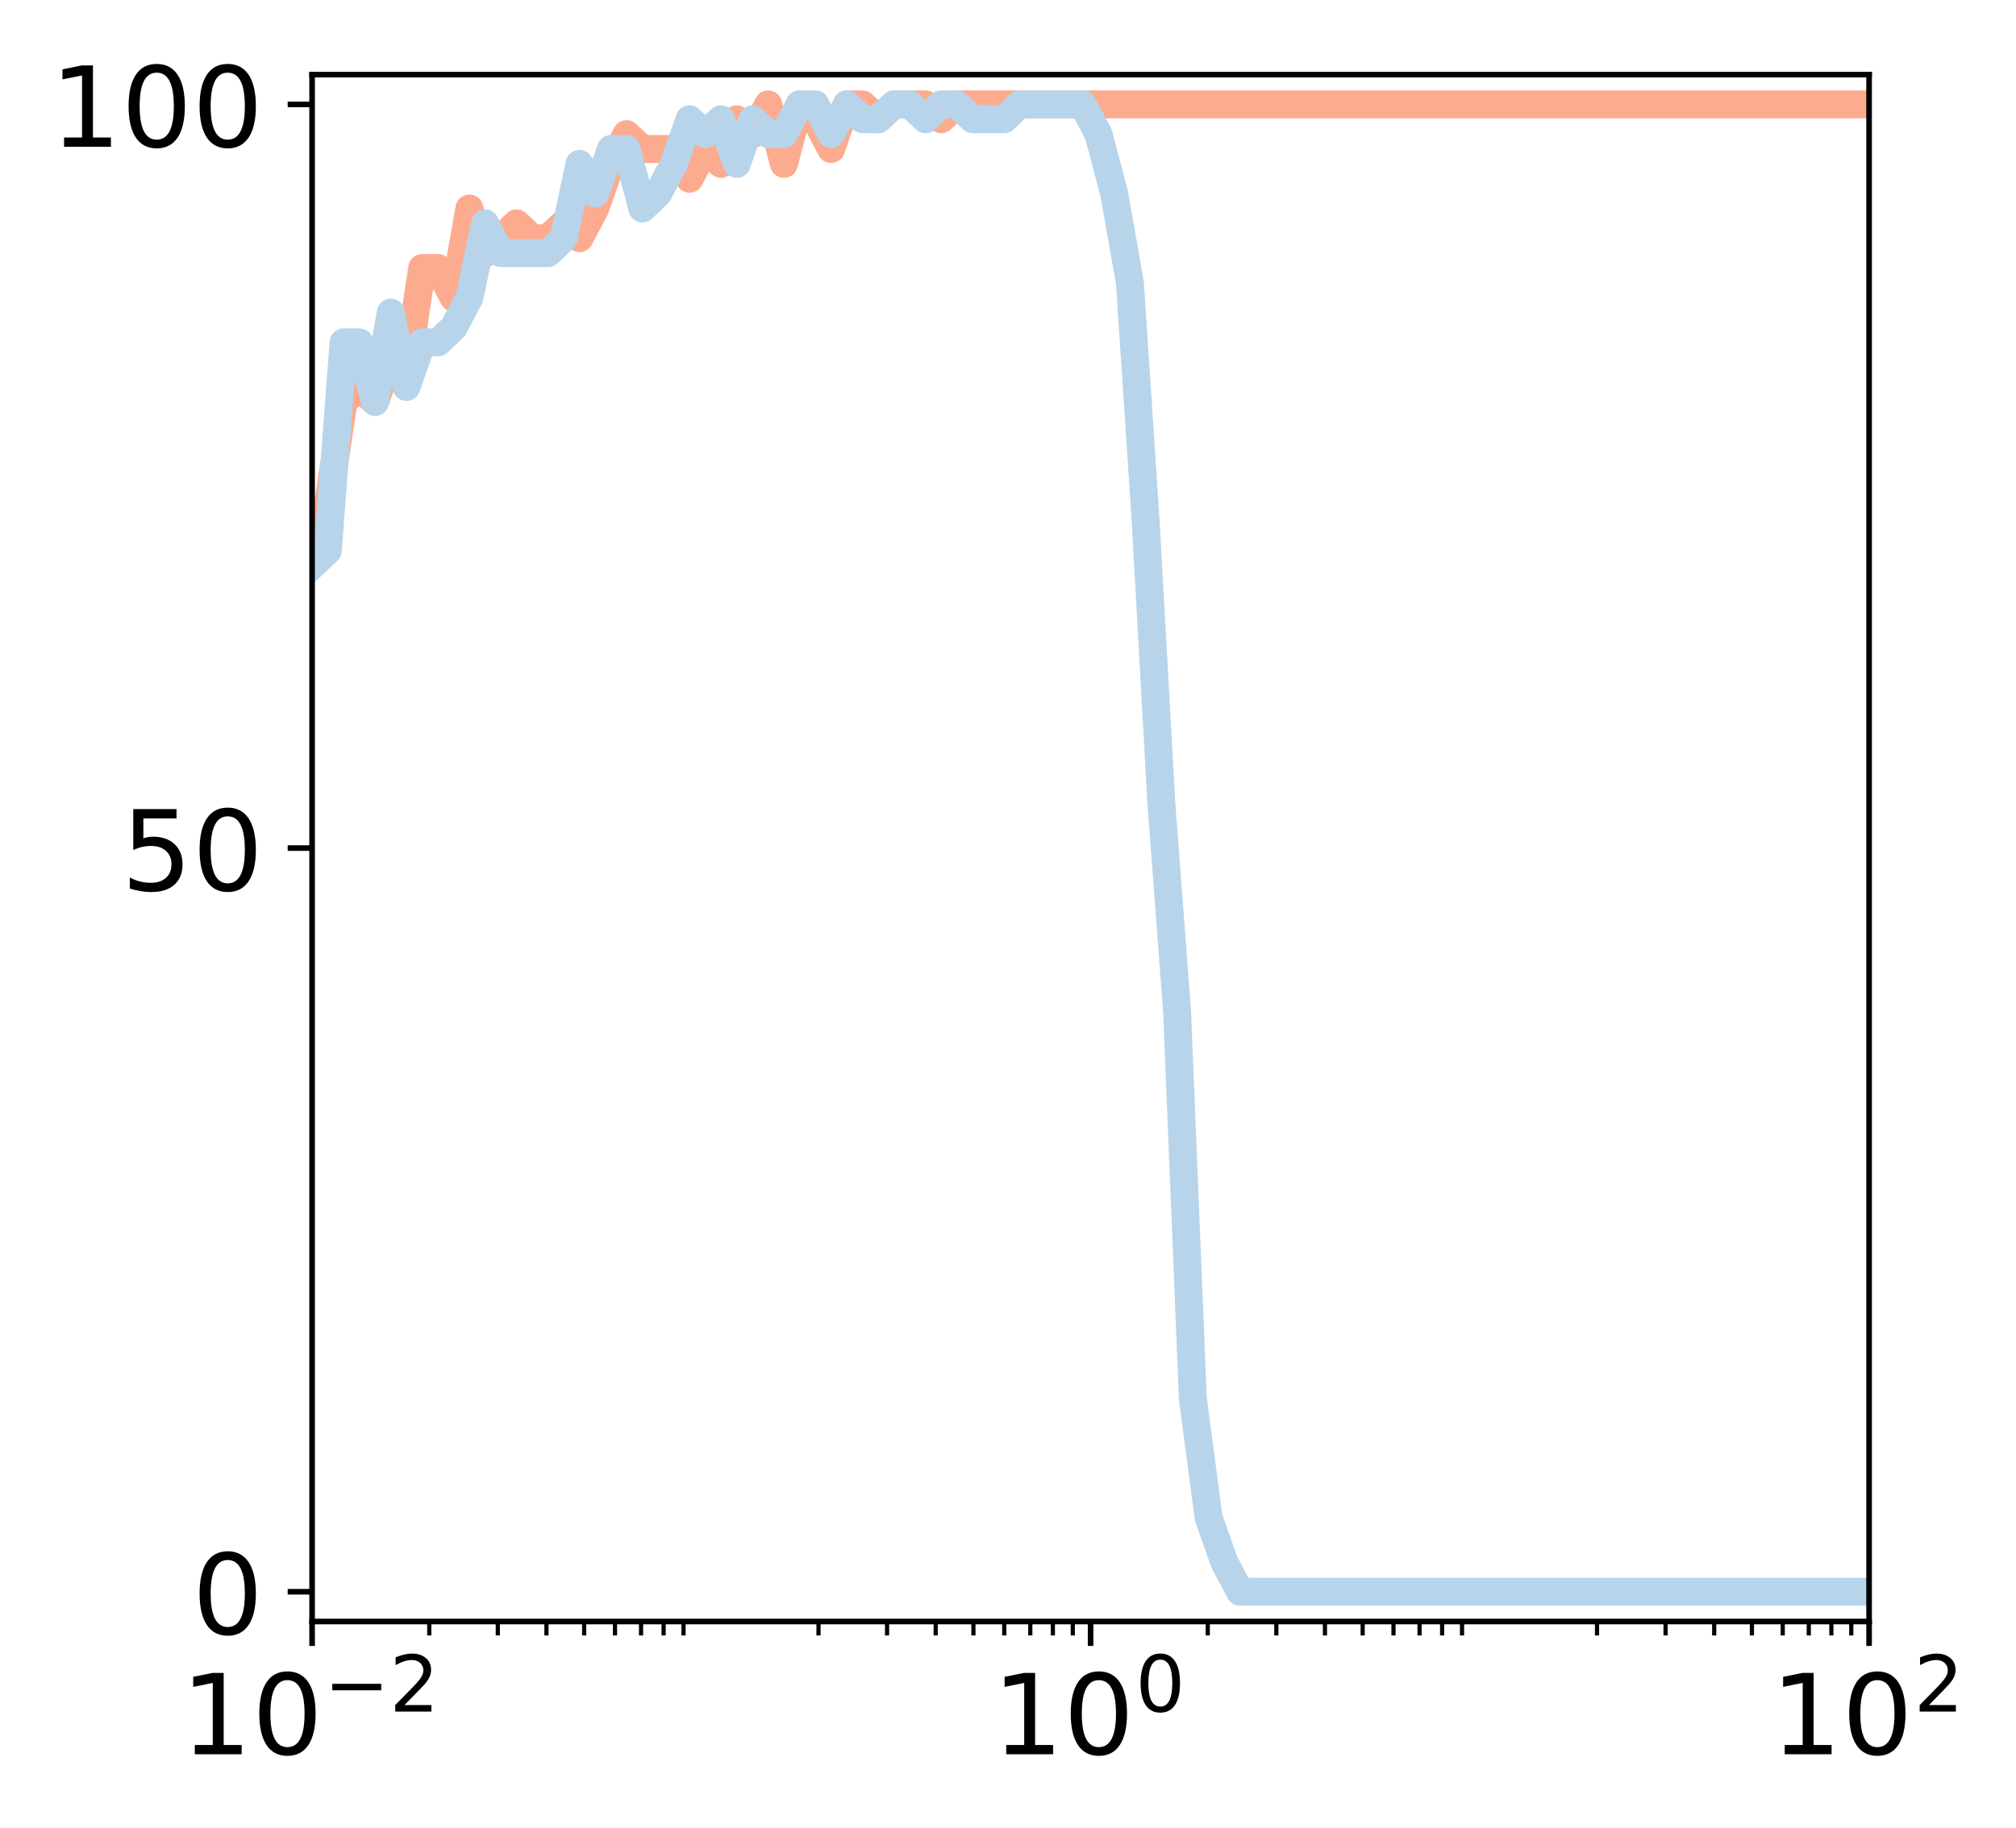
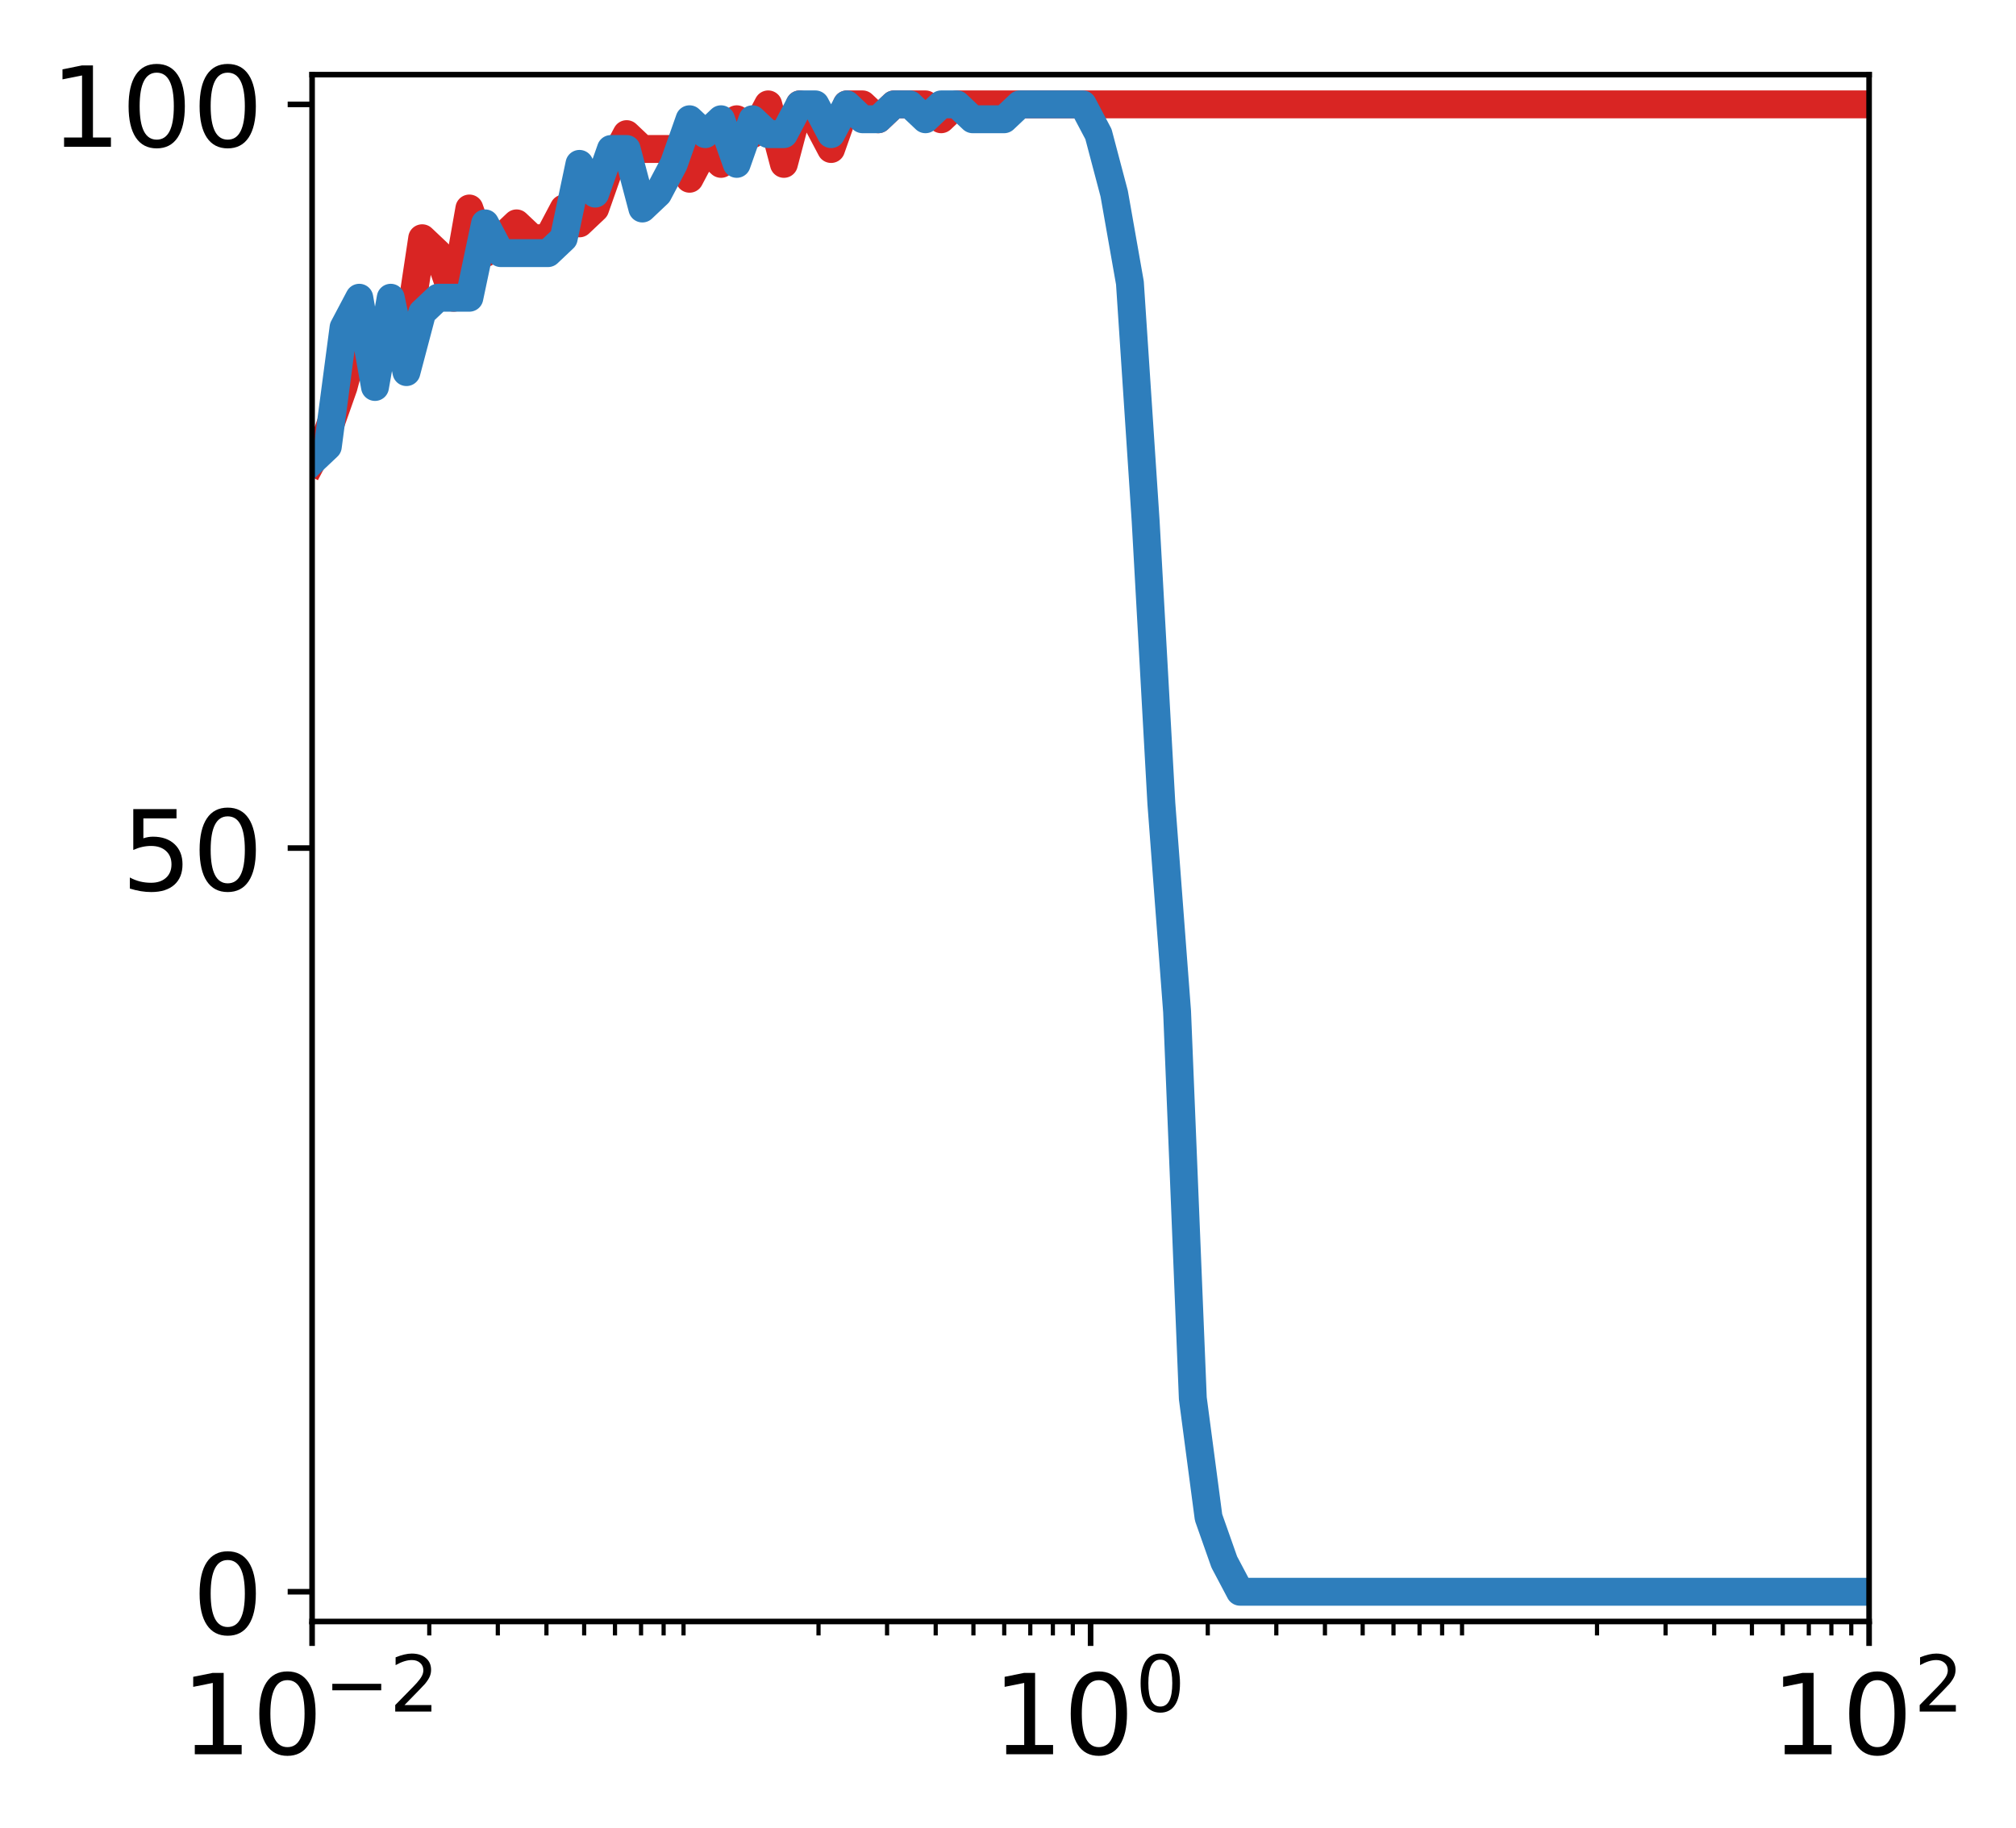
<svg xmlns="http://www.w3.org/2000/svg" xmlns:xlink="http://www.w3.org/1999/xlink" height="262pt" version="1.1" viewBox="0 0 289 262" width="289pt">
  <defs>
    <style type="text/css">
*{stroke-linecap:butt;stroke-linejoin:round;}
  </style>
  </defs>
  <g id="figure_1">
    <g id="patch_1">
      <path d="M 0 262.145  L 289.22 262.145  L 289.22 0  L 0 0  z " style="fill:#ffffff;" />
    </g>
    <g id="axes_1">
      <g id="patch_2">
        <path d="M 44.74 232.46  L 267.94 232.46  L 267.94 10.7  L 44.74 10.7  z " style="fill:#ffffff;" />
      </g>
      <g id="line2d_1">
-         <path clip-path="url(#p00ee63bd58)" d="M 44.74 78.934  L 46.995 72.537  L 49.249 57.611  L 51.504 55.478  L 53.758 57.611  L 56.013 51.214  L 58.267 53.346  L 60.522 38.42  L 62.776 38.42  L 65.031 42.685  L 67.285 29.891  L 69.54 36.288  L 71.795 34.155  L 74.049 32.023  L 76.304 34.155  L 78.558 34.155  L 80.813 32.023  L 83.067 34.155  L 85.322 29.891  L 87.576 23.494  L 89.831 19.229  L 92.085 21.362  L 94.34 21.362  L 96.595 21.362  L 98.849 25.626  L 101.104 21.362  L 103.358 23.494  L 105.613 17.097  L 107.867 19.229  L 110.122 14.965  L 112.376 23.494  L 114.631 14.965  L 116.885 17.097  L 119.14 21.362  L 121.395 14.965  L 123.649 14.965  L 125.904 17.097  L 128.158 14.965  L 130.413 14.965  L 132.667 14.965  L 134.922 17.097  L 137.176 14.965  L 139.431 14.965  L 141.685 14.965  L 143.94 14.965  L 146.195 14.965  L 148.449 14.965  L 150.704 14.965  L 152.958 14.965  L 155.213 14.965  L 157.467 14.965  L 159.722 14.965  L 161.976 14.965  L 164.231 14.965  L 166.485 14.965  L 168.74 14.965  L 170.995 14.965  L 173.249 14.965  L 175.504 14.965  L 177.758 14.965  L 180.013 14.965  L 182.267 14.965  L 184.522 14.965  L 186.776 14.965  L 189.031 14.965  L 191.285 14.965  L 193.54 14.965  L 195.795 14.965  L 198.049 14.965  L 200.304 14.965  L 202.558 14.965  L 204.813 14.965  L 207.067 14.965  L 209.322 14.965  L 211.576 14.965  L 213.831 14.965  L 216.085 14.965  L 218.34 14.965  L 220.595 14.965  L 222.849 14.965  L 225.104 14.965  L 227.358 14.965  L 229.613 14.965  L 231.867 14.965  L 234.122 14.965  L 236.376 14.965  L 238.631 14.965  L 240.885 14.965  L 243.14 14.965  L 245.395 14.965  L 247.649 14.965  L 249.904 14.965  L 252.158 14.965  L 254.413 14.965  L 256.667 14.965  L 258.922 14.965  L 261.176 14.965  L 263.431 14.965  L 265.685 14.965  L 267.94 14.965  " style="fill:none;stroke:#fcab8f;stroke-linecap:square;stroke-width:4;" />
+         <path clip-path="url(#p39b4989478)" d="M 44.74 66.14  L 46.995 61.875  L 49.249 55.478  L 51.504 46.949  L 53.758 51.214  L 56.013 49.082  L 58.267 49.082  L 60.522 34.155  L 62.776 36.288  L 65.031 42.685  L 67.285 29.891  L 69.54 36.288  L 71.795 34.155  L 74.049 32.023  L 76.304 34.155  L 78.558 34.155  L 80.813 29.891  L 83.067 32.023  L 85.322 29.891  L 87.576 23.494  L 89.831 19.229  L 92.085 21.362  L 94.34 21.362  L 96.595 21.362  L 98.849 25.626  L 101.104 21.362  L 103.358 23.494  L 105.613 17.097  L 107.867 19.229  L 110.122 14.965  L 112.376 23.494  L 114.631 14.965  L 116.885 17.097  L 119.14 21.362  L 121.395 14.965  L 123.649 14.965  L 125.904 17.097  L 128.158 14.965  L 130.413 14.965  L 132.667 14.965  L 134.922 17.097  L 137.176 14.965  L 139.431 14.965  L 141.685 14.965  L 143.94 14.965  L 146.195 14.965  L 148.449 14.965  L 150.704 14.965  L 152.958 14.965  L 155.213 14.965  L 157.467 14.965  L 159.722 14.965  L 161.976 14.965  L 164.231 14.965  L 166.485 14.965  L 168.74 14.965  L 170.995 14.965  L 173.249 14.965  L 175.504 14.965  L 177.758 14.965  L 180.013 14.965  L 182.267 14.965  L 184.522 14.965  L 186.776 14.965  L 189.031 14.965  L 191.285 14.965  L 193.54 14.965  L 195.795 14.965  L 198.049 14.965  L 200.304 14.965  L 202.558 14.965  L 204.813 14.965  L 207.067 14.965  L 209.322 14.965  L 211.576 14.965  L 213.831 14.965  L 216.085 14.965  L 218.34 14.965  L 220.595 14.965  L 222.849 14.965  L 225.104 14.965  L 227.358 14.965  L 229.613 14.965  L 231.867 14.965  L 234.122 14.965  L 236.376 14.965  L 238.631 14.965  L 240.885 14.965  L 243.14 14.965  L 245.395 14.965  L 247.649 14.965  L 249.904 14.965  L 252.158 14.965  L 254.413 14.965  L 256.667 14.965  L 258.922 14.965  L 261.176 14.965  L 263.431 14.965  L 265.685 14.965  L 267.94 14.965  " style="fill:none;stroke:#d92523;stroke-linecap:square;stroke-width:4;" />
      </g>
      <g id="line2d_2">
-         <path clip-path="url(#p00ee63bd58)" d="M 44.74 81.066  L 46.995 78.934  L 49.249 49.082  L 51.504 49.082  L 53.758 57.611  L 56.013 44.817  L 58.267 55.478  L 60.522 49.082  L 62.776 49.082  L 65.031 46.949  L 67.285 42.685  L 69.54 32.023  L 71.795 36.288  L 74.049 36.288  L 76.304 36.288  L 78.558 36.288  L 80.813 34.155  L 83.067 23.494  L 85.322 27.758  L 87.576 21.362  L 89.831 21.362  L 92.085 29.891  L 94.34 27.758  L 96.595 23.494  L 98.849 17.097  L 101.104 19.229  L 103.358 17.097  L 105.613 23.494  L 107.867 17.097  L 110.122 19.229  L 112.376 19.229  L 114.631 14.965  L 116.885 14.965  L 119.14 19.229  L 121.395 14.965  L 123.649 17.097  L 125.904 17.097  L 128.158 14.965  L 130.413 14.965  L 132.667 17.097  L 134.922 14.965  L 137.176 14.965  L 139.431 17.097  L 141.685 17.097  L 143.94 17.097  L 146.195 14.965  L 148.449 14.965  L 150.704 14.965  L 152.958 14.965  L 155.213 14.965  L 157.467 19.229  L 159.722 27.758  L 161.976 40.552  L 164.231 74.669  L 166.485 115.183  L 168.74 145.035  L 170.995 200.475  L 173.249 217.534  L 175.504 223.931  L 177.758 228.195  L 180.013 228.195  L 182.267 228.195  L 184.522 228.195  L 186.776 228.195  L 189.031 228.195  L 191.285 228.195  L 193.54 228.195  L 195.795 228.195  L 198.049 228.195  L 200.304 228.195  L 202.558 228.195  L 204.813 228.195  L 207.067 228.195  L 209.322 228.195  L 211.576 228.195  L 213.831 228.195  L 216.085 228.195  L 218.34 228.195  L 220.595 228.195  L 222.849 228.195  L 225.104 228.195  L 227.358 228.195  L 229.613 228.195  L 231.867 228.195  L 234.122 228.195  L 236.376 228.195  L 238.631 228.195  L 240.885 228.195  L 243.14 228.195  L 245.395 228.195  L 247.649 228.195  L 249.904 228.195  L 252.158 228.195  L 254.413 228.195  L 256.667 228.195  L 258.922 228.195  L 261.176 228.195  L 263.431 228.195  L 265.685 228.195  L 267.94 228.195  " style="fill:none;stroke:#b7d4ea;stroke-linecap:square;stroke-width:4;" />
+         <path clip-path="url(#p39b4989478)" d="M 44.74 66.14  L 46.995 64.008  L 49.249 46.949  L 51.504 42.685  L 53.758 55.478  L 56.013 42.685  L 58.267 53.346  L 60.522 44.817  L 62.776 42.685  L 65.031 42.685  L 67.285 42.685  L 69.54 32.023  L 71.795 36.288  L 74.049 36.288  L 76.304 36.288  L 78.558 36.288  L 80.813 34.155  L 83.067 23.494  L 85.322 27.758  L 87.576 21.362  L 89.831 21.362  L 92.085 29.891  L 94.34 27.758  L 96.595 23.494  L 98.849 17.097  L 101.104 19.229  L 103.358 17.097  L 105.613 23.494  L 107.867 17.097  L 110.122 19.229  L 112.376 19.229  L 114.631 14.965  L 116.885 14.965  L 119.14 19.229  L 121.395 14.965  L 123.649 17.097  L 125.904 17.097  L 128.158 14.965  L 130.413 14.965  L 132.667 17.097  L 134.922 14.965  L 137.176 14.965  L 139.431 17.097  L 141.685 17.097  L 143.94 17.097  L 146.195 14.965  L 148.449 14.965  L 150.704 14.965  L 152.958 14.965  L 155.213 14.965  L 157.467 19.229  L 159.722 27.758  L 161.976 40.552  L 164.231 74.669  L 166.485 115.183  L 168.74 145.035  L 170.995 200.475  L 173.249 217.534  L 175.504 223.931  L 177.758 228.195  L 180.013 228.195  L 182.267 228.195  L 184.522 228.195  L 186.776 228.195  L 189.031 228.195  L 191.285 228.195  L 193.54 228.195  L 195.795 228.195  L 198.049 228.195  L 200.304 228.195  L 202.558 228.195  L 204.813 228.195  L 207.067 228.195  L 209.322 228.195  L 211.576 228.195  L 213.831 228.195  L 216.085 228.195  L 218.34 228.195  L 220.595 228.195  L 222.849 228.195  L 225.104 228.195  L 227.358 228.195  L 229.613 228.195  L 231.867 228.195  L 234.122 228.195  L 236.376 228.195  L 238.631 228.195  L 240.885 228.195  L 243.14 228.195  L 245.395 228.195  L 247.649 228.195  L 249.904 228.195  L 252.158 228.195  L 254.413 228.195  L 256.667 228.195  L 258.922 228.195  L 261.176 228.195  L 263.431 228.195  L 265.685 228.195  L 267.94 228.195  " style="fill:none;stroke:#2e7ebc;stroke-linecap:square;stroke-width:4;" />
      </g>
      <g id="matplotlib.axis_1">
        <g id="xtick_1">
          <g id="line2d_3">
            <defs>
-               <path d="M 0 0  L 0 3.5  " id="mcbfc6d8e9f" style="stroke:#000000;stroke-width:0.8;" />
-             </defs>
-             <g>
-               <use style="stroke:#000000;stroke-width:0.8;" x="44.74" xlink:href="#mcbfc6d8e9f" y="232.46" />
+               <path d="M 0 0  L 0 3.5  " id="me642d31b7d" style="stroke:#000000;stroke-width:0.8;" />
+             </defs>
+             <g>
+               <use style="stroke:#000000;stroke-width:0.8;" x="44.74" xlink:href="#me642d31b7d" y="232.46" />
            </g>
          </g>
          <g id="text_1">
            <defs>
              <path d="M 12.406 8.297  L 28.516 8.297  L 28.516 63.922  L 10.984 60.406  L 10.984 69.391  L 28.422 72.906  L 38.281 72.906  L 38.281 8.297  L 54.391 8.297  L 54.391 0  L 12.406 0  z " id="DejaVuSans-31" />
              <path d="M 31.781 66.406  Q 24.172 66.406 20.328 58.906  Q 16.5 51.422 16.5 36.375  Q 16.5 21.391 20.328 13.891  Q 24.172 6.391 31.781 6.391  Q 39.453 6.391 43.281 13.891  Q 47.125 21.391 47.125 36.375  Q 47.125 51.422 43.281 58.906  Q 39.453 66.406 31.781 66.406  z M 31.781 74.219  Q 44.047 74.219 50.516 64.516  Q 56.984 54.828 56.984 36.375  Q 56.984 17.969 50.516 8.266  Q 44.047 -1.422 31.781 -1.422  Q 19.531 -1.422 13.062 8.266  Q 6.594 17.969 6.594 36.375  Q 6.594 54.828 13.062 64.516  Q 19.531 74.219 31.781 74.219  z " id="DejaVuSans-30" />
              <path d="M 10.594 35.5  L 73.188 35.5  L 73.188 27.203  L 10.594 27.203  z " id="DejaVuSans-2212" />
              <path d="M 19.188 8.297  L 53.609 8.297  L 53.609 0  L 7.328 0  L 7.328 8.297  Q 12.938 14.109 22.625 23.891  Q 32.328 33.688 34.812 36.531  Q 39.547 41.844 41.422 45.531  Q 43.312 49.219 43.312 52.781  Q 43.312 58.594 39.234 62.25  Q 35.156 65.922 28.609 65.922  Q 23.969 65.922 18.812 64.312  Q 13.672 62.703 7.812 59.422  L 7.812 69.391  Q 13.766 71.781 18.938 73  Q 24.125 74.219 28.422 74.219  Q 39.75 74.219 46.484 68.547  Q 53.219 62.891 53.219 53.422  Q 53.219 48.922 51.531 44.891  Q 49.859 40.875 45.406 35.406  Q 44.188 33.984 37.641 27.219  Q 31.109 20.453 19.188 8.297  z " id="DejaVuSans-32" />
            </defs>
            <g transform="translate(25.94 251.6175)scale(0.16 -0.16)">
              <use transform="translate(0 0.765625)" xlink:href="#DejaVuSans-31" />
              <use transform="translate(63.62305 0.765625)" xlink:href="#DejaVuSans-30" />
              <use transform="translate(128.2031 39.04688)scale(0.7)" xlink:href="#DejaVuSans-2212" />
              <use transform="translate(186.8555 39.04688)scale(0.7)" xlink:href="#DejaVuSans-32" />
            </g>
          </g>
        </g>
        <g id="xtick_2">
          <g id="line2d_4">
            <g>
-               <use style="stroke:#000000;stroke-width:0.8;" x="156.34" xlink:href="#mcbfc6d8e9f" y="232.46" />
+               <use style="stroke:#000000;stroke-width:0.8;" x="156.34" xlink:href="#me642d31b7d" y="232.46" />
            </g>
          </g>
          <g id="text_2">
            <g transform="translate(142.26 251.6175)scale(0.16 -0.16)">
              <use transform="translate(0 0.765625)" xlink:href="#DejaVuSans-31" />
              <use transform="translate(63.62305 0.765625)" xlink:href="#DejaVuSans-30" />
              <use transform="translate(128.2031 39.04688)scale(0.7)" xlink:href="#DejaVuSans-30" />
            </g>
          </g>
        </g>
        <g id="xtick_3">
          <g id="line2d_5">
            <g>
-               <use style="stroke:#000000;stroke-width:0.8;" x="267.94" xlink:href="#mcbfc6d8e9f" y="232.46" />
+               <use style="stroke:#000000;stroke-width:0.8;" x="267.94" xlink:href="#me642d31b7d" y="232.46" />
            </g>
          </g>
          <g id="text_3">
            <g transform="translate(253.86 251.6175)scale(0.16 -0.16)">
              <use transform="translate(0 0.765625)" xlink:href="#DejaVuSans-31" />
              <use transform="translate(63.62305 0.765625)" xlink:href="#DejaVuSans-30" />
              <use transform="translate(128.2031 39.04688)scale(0.7)" xlink:href="#DejaVuSans-32" />
            </g>
          </g>
        </g>
        <g id="xtick_4">
          <g id="line2d_6">
            <defs>
-               <path d="M 0 0  L 0 2  " id="m5d51f5c710" style="stroke:#000000;stroke-width:0.6;" />
-             </defs>
-             <g>
-               <use style="stroke:#000000;stroke-width:0.6;" x="61.537" xlink:href="#m5d51f5c710" y="232.46" />
+               <path d="M 0 0  L 0 2  " id="mea92b48dad" style="stroke:#000000;stroke-width:0.6;" />
+             </defs>
+             <g>
+               <use style="stroke:#000000;stroke-width:0.6;" x="61.537" xlink:href="#mea92b48dad" y="232.46" />
            </g>
          </g>
        </g>
        <g id="xtick_5">
          <g id="line2d_7">
            <g>
-               <use style="stroke:#000000;stroke-width:0.6;" x="71.363" xlink:href="#m5d51f5c710" y="232.46" />
+               <use style="stroke:#000000;stroke-width:0.6;" x="71.363" xlink:href="#mea92b48dad" y="232.46" />
            </g>
          </g>
        </g>
        <g id="xtick_6">
          <g id="line2d_8">
            <g>
-               <use style="stroke:#000000;stroke-width:0.6;" x="78.335" xlink:href="#m5d51f5c710" y="232.46" />
+               <use style="stroke:#000000;stroke-width:0.6;" x="78.335" xlink:href="#mea92b48dad" y="232.46" />
            </g>
          </g>
        </g>
        <g id="xtick_7">
          <g id="line2d_9">
            <g>
-               <use style="stroke:#000000;stroke-width:0.6;" x="83.743" xlink:href="#m5d51f5c710" y="232.46" />
+               <use style="stroke:#000000;stroke-width:0.6;" x="83.743" xlink:href="#mea92b48dad" y="232.46" />
            </g>
          </g>
        </g>
        <g id="xtick_8">
          <g id="line2d_10">
            <g>
-               <use style="stroke:#000000;stroke-width:0.6;" x="88.161" xlink:href="#m5d51f5c710" y="232.46" />
+               <use style="stroke:#000000;stroke-width:0.6;" x="88.161" xlink:href="#mea92b48dad" y="232.46" />
            </g>
          </g>
        </g>
        <g id="xtick_9">
          <g id="line2d_11">
            <g>
-               <use style="stroke:#000000;stroke-width:0.6;" x="91.896" xlink:href="#m5d51f5c710" y="232.46" />
+               <use style="stroke:#000000;stroke-width:0.6;" x="91.896" xlink:href="#mea92b48dad" y="232.46" />
            </g>
          </g>
        </g>
        <g id="xtick_10">
          <g id="line2d_12">
            <g>
-               <use style="stroke:#000000;stroke-width:0.6;" x="95.132" xlink:href="#m5d51f5c710" y="232.46" />
+               <use style="stroke:#000000;stroke-width:0.6;" x="95.132" xlink:href="#mea92b48dad" y="232.46" />
            </g>
          </g>
        </g>
        <g id="xtick_11">
          <g id="line2d_13">
            <g>
-               <use style="stroke:#000000;stroke-width:0.6;" x="97.987" xlink:href="#m5d51f5c710" y="232.46" />
+               <use style="stroke:#000000;stroke-width:0.6;" x="97.987" xlink:href="#mea92b48dad" y="232.46" />
            </g>
          </g>
        </g>
        <g id="xtick_12">
          <g id="line2d_14">
            <g>
-               <use style="stroke:#000000;stroke-width:0.6;" x="117.337" xlink:href="#m5d51f5c710" y="232.46" />
+               <use style="stroke:#000000;stroke-width:0.6;" x="117.337" xlink:href="#mea92b48dad" y="232.46" />
            </g>
          </g>
        </g>
        <g id="xtick_13">
          <g id="line2d_15">
            <g>
-               <use style="stroke:#000000;stroke-width:0.6;" x="127.163" xlink:href="#m5d51f5c710" y="232.46" />
+               <use style="stroke:#000000;stroke-width:0.6;" x="127.163" xlink:href="#mea92b48dad" y="232.46" />
            </g>
          </g>
        </g>
        <g id="xtick_14">
          <g id="line2d_16">
            <g>
-               <use style="stroke:#000000;stroke-width:0.6;" x="134.135" xlink:href="#m5d51f5c710" y="232.46" />
+               <use style="stroke:#000000;stroke-width:0.6;" x="134.135" xlink:href="#mea92b48dad" y="232.46" />
            </g>
          </g>
        </g>
        <g id="xtick_15">
          <g id="line2d_17">
            <g>
-               <use style="stroke:#000000;stroke-width:0.6;" x="139.543" xlink:href="#m5d51f5c710" y="232.46" />
+               <use style="stroke:#000000;stroke-width:0.6;" x="139.543" xlink:href="#mea92b48dad" y="232.46" />
            </g>
          </g>
        </g>
        <g id="xtick_16">
          <g id="line2d_18">
            <g>
-               <use style="stroke:#000000;stroke-width:0.6;" x="143.961" xlink:href="#m5d51f5c710" y="232.46" />
+               <use style="stroke:#000000;stroke-width:0.6;" x="143.961" xlink:href="#mea92b48dad" y="232.46" />
            </g>
          </g>
        </g>
        <g id="xtick_17">
          <g id="line2d_19">
            <g>
-               <use style="stroke:#000000;stroke-width:0.6;" x="147.696" xlink:href="#m5d51f5c710" y="232.46" />
+               <use style="stroke:#000000;stroke-width:0.6;" x="147.696" xlink:href="#mea92b48dad" y="232.46" />
            </g>
          </g>
        </g>
        <g id="xtick_18">
          <g id="line2d_20">
            <g>
-               <use style="stroke:#000000;stroke-width:0.6;" x="150.932" xlink:href="#m5d51f5c710" y="232.46" />
+               <use style="stroke:#000000;stroke-width:0.6;" x="150.932" xlink:href="#mea92b48dad" y="232.46" />
            </g>
          </g>
        </g>
        <g id="xtick_19">
          <g id="line2d_21">
            <g>
-               <use style="stroke:#000000;stroke-width:0.6;" x="153.787" xlink:href="#m5d51f5c710" y="232.46" />
+               <use style="stroke:#000000;stroke-width:0.6;" x="153.787" xlink:href="#mea92b48dad" y="232.46" />
            </g>
          </g>
        </g>
        <g id="xtick_20">
          <g id="line2d_22">
            <g>
-               <use style="stroke:#000000;stroke-width:0.6;" x="173.137" xlink:href="#m5d51f5c710" y="232.46" />
+               <use style="stroke:#000000;stroke-width:0.6;" x="173.137" xlink:href="#mea92b48dad" y="232.46" />
            </g>
          </g>
        </g>
        <g id="xtick_21">
          <g id="line2d_23">
            <g>
-               <use style="stroke:#000000;stroke-width:0.6;" x="182.963" xlink:href="#m5d51f5c710" y="232.46" />
+               <use style="stroke:#000000;stroke-width:0.6;" x="182.963" xlink:href="#mea92b48dad" y="232.46" />
            </g>
          </g>
        </g>
        <g id="xtick_22">
          <g id="line2d_24">
            <g>
-               <use style="stroke:#000000;stroke-width:0.6;" x="189.935" xlink:href="#m5d51f5c710" y="232.46" />
+               <use style="stroke:#000000;stroke-width:0.6;" x="189.935" xlink:href="#mea92b48dad" y="232.46" />
            </g>
          </g>
        </g>
        <g id="xtick_23">
          <g id="line2d_25">
            <g>
-               <use style="stroke:#000000;stroke-width:0.6;" x="195.343" xlink:href="#m5d51f5c710" y="232.46" />
+               <use style="stroke:#000000;stroke-width:0.6;" x="195.343" xlink:href="#mea92b48dad" y="232.46" />
            </g>
          </g>
        </g>
        <g id="xtick_24">
          <g id="line2d_26">
            <g>
-               <use style="stroke:#000000;stroke-width:0.6;" x="199.761" xlink:href="#m5d51f5c710" y="232.46" />
+               <use style="stroke:#000000;stroke-width:0.6;" x="199.761" xlink:href="#mea92b48dad" y="232.46" />
            </g>
          </g>
        </g>
        <g id="xtick_25">
          <g id="line2d_27">
            <g>
-               <use style="stroke:#000000;stroke-width:0.6;" x="203.496" xlink:href="#m5d51f5c710" y="232.46" />
+               <use style="stroke:#000000;stroke-width:0.6;" x="203.496" xlink:href="#mea92b48dad" y="232.46" />
            </g>
          </g>
        </g>
        <g id="xtick_26">
          <g id="line2d_28">
            <g>
-               <use style="stroke:#000000;stroke-width:0.6;" x="206.732" xlink:href="#m5d51f5c710" y="232.46" />
+               <use style="stroke:#000000;stroke-width:0.6;" x="206.732" xlink:href="#mea92b48dad" y="232.46" />
            </g>
          </g>
        </g>
        <g id="xtick_27">
          <g id="line2d_29">
            <g>
-               <use style="stroke:#000000;stroke-width:0.6;" x="209.587" xlink:href="#m5d51f5c710" y="232.46" />
+               <use style="stroke:#000000;stroke-width:0.6;" x="209.587" xlink:href="#mea92b48dad" y="232.46" />
            </g>
          </g>
        </g>
        <g id="xtick_28">
          <g id="line2d_30">
            <g>
-               <use style="stroke:#000000;stroke-width:0.6;" x="228.937" xlink:href="#m5d51f5c710" y="232.46" />
+               <use style="stroke:#000000;stroke-width:0.6;" x="228.937" xlink:href="#mea92b48dad" y="232.46" />
            </g>
          </g>
        </g>
        <g id="xtick_29">
          <g id="line2d_31">
            <g>
-               <use style="stroke:#000000;stroke-width:0.6;" x="238.763" xlink:href="#m5d51f5c710" y="232.46" />
+               <use style="stroke:#000000;stroke-width:0.6;" x="238.763" xlink:href="#mea92b48dad" y="232.46" />
            </g>
          </g>
        </g>
        <g id="xtick_30">
          <g id="line2d_32">
            <g>
-               <use style="stroke:#000000;stroke-width:0.6;" x="245.735" xlink:href="#m5d51f5c710" y="232.46" />
+               <use style="stroke:#000000;stroke-width:0.6;" x="245.735" xlink:href="#mea92b48dad" y="232.46" />
            </g>
          </g>
        </g>
        <g id="xtick_31">
          <g id="line2d_33">
            <g>
-               <use style="stroke:#000000;stroke-width:0.6;" x="251.143" xlink:href="#m5d51f5c710" y="232.46" />
+               <use style="stroke:#000000;stroke-width:0.6;" x="251.143" xlink:href="#mea92b48dad" y="232.46" />
            </g>
          </g>
        </g>
        <g id="xtick_32">
          <g id="line2d_34">
            <g>
-               <use style="stroke:#000000;stroke-width:0.6;" x="255.561" xlink:href="#m5d51f5c710" y="232.46" />
+               <use style="stroke:#000000;stroke-width:0.6;" x="255.561" xlink:href="#mea92b48dad" y="232.46" />
            </g>
          </g>
        </g>
        <g id="xtick_33">
          <g id="line2d_35">
            <g>
-               <use style="stroke:#000000;stroke-width:0.6;" x="259.296" xlink:href="#m5d51f5c710" y="232.46" />
+               <use style="stroke:#000000;stroke-width:0.6;" x="259.296" xlink:href="#mea92b48dad" y="232.46" />
            </g>
          </g>
        </g>
        <g id="xtick_34">
          <g id="line2d_36">
            <g>
-               <use style="stroke:#000000;stroke-width:0.6;" x="262.532" xlink:href="#m5d51f5c710" y="232.46" />
+               <use style="stroke:#000000;stroke-width:0.6;" x="262.532" xlink:href="#mea92b48dad" y="232.46" />
            </g>
          </g>
        </g>
        <g id="xtick_35">
          <g id="line2d_37">
            <g>
-               <use style="stroke:#000000;stroke-width:0.6;" x="265.387" xlink:href="#m5d51f5c710" y="232.46" />
+               <use style="stroke:#000000;stroke-width:0.6;" x="265.387" xlink:href="#mea92b48dad" y="232.46" />
            </g>
          </g>
        </g>
      </g>
      <g id="matplotlib.axis_2">
        <g id="ytick_1">
          <g id="line2d_38">
            <defs>
-               <path d="M 0 0  L -3.5 0  " id="md96d8b107b" style="stroke:#000000;stroke-width:0.8;" />
-             </defs>
-             <g>
-               <use style="stroke:#000000;stroke-width:0.8;" x="44.74" xlink:href="#md96d8b107b" y="228.195" />
+               <path d="M 0 0  L -3.5 0  " id="m494e2da55b" style="stroke:#000000;stroke-width:0.8;" />
+             </defs>
+             <g>
+               <use style="stroke:#000000;stroke-width:0.8;" x="44.74" xlink:href="#m494e2da55b" y="228.195" />
            </g>
          </g>
          <g id="text_4">
            <g transform="translate(27.56 234.2741)scale(0.16 -0.16)">
              <use xlink:href="#DejaVuSans-30" />
            </g>
          </g>
        </g>
        <g id="ytick_2">
          <g id="line2d_39">
            <g>
-               <use style="stroke:#000000;stroke-width:0.8;" x="44.74" xlink:href="#md96d8b107b" y="121.58" />
+               <use style="stroke:#000000;stroke-width:0.8;" x="44.74" xlink:href="#m494e2da55b" y="121.58" />
            </g>
          </g>
          <g id="text_5">
            <defs>
              <path d="M 10.797 72.906  L 49.516 72.906  L 49.516 64.594  L 19.828 64.594  L 19.828 46.734  Q 21.969 47.469 24.109 47.828  Q 26.266 48.188 28.422 48.188  Q 40.625 48.188 47.75 41.5  Q 54.891 34.812 54.891 23.391  Q 54.891 11.625 47.562 5.094  Q 40.234 -1.422 26.906 -1.422  Q 22.312 -1.422 17.547 -0.641  Q 12.797 0.141 7.719 1.703  L 7.719 11.625  Q 12.109 9.234 16.797 8.062  Q 21.484 6.891 26.703 6.891  Q 35.156 6.891 40.078 11.328  Q 45.016 15.766 45.016 23.391  Q 45.016 31 40.078 35.438  Q 35.156 39.891 26.703 39.891  Q 22.75 39.891 18.812 39.016  Q 14.891 38.141 10.797 36.281  z " id="DejaVuSans-35" />
            </defs>
            <g transform="translate(17.38 127.6587)scale(0.16 -0.16)">
              <use xlink:href="#DejaVuSans-35" />
              <use x="63.623" xlink:href="#DejaVuSans-30" />
            </g>
          </g>
        </g>
        <g id="ytick_3">
          <g id="line2d_40">
            <g>
-               <use style="stroke:#000000;stroke-width:0.8;" x="44.74" xlink:href="#md96d8b107b" y="14.965" />
+               <use style="stroke:#000000;stroke-width:0.8;" x="44.74" xlink:href="#m494e2da55b" y="14.965" />
            </g>
          </g>
          <g id="text_6">
            <g transform="translate(7.2 21.04337)scale(0.16 -0.16)">
              <use xlink:href="#DejaVuSans-31" />
              <use x="63.623" xlink:href="#DejaVuSans-30" />
              <use x="127.246" xlink:href="#DejaVuSans-30" />
            </g>
          </g>
        </g>
      </g>
      <g id="patch_3">
        <path d="M 44.74 232.46  L 44.74 10.7  " style="fill:none;stroke:#000000;stroke-linecap:square;stroke-linejoin:miter;stroke-width:0.8;" />
      </g>
      <g id="patch_4">
        <path d="M 267.94 232.46  L 267.94 10.7  " style="fill:none;stroke:#000000;stroke-linecap:square;stroke-linejoin:miter;stroke-width:0.8;" />
      </g>
      <g id="patch_5">
        <path d="M 44.74 232.46  L 267.94 232.46  " style="fill:none;stroke:#000000;stroke-linecap:square;stroke-linejoin:miter;stroke-width:0.8;" />
      </g>
      <g id="patch_6">
        <path d="M 44.74 10.7  L 267.94 10.7  " style="fill:none;stroke:#000000;stroke-linecap:square;stroke-linejoin:miter;stroke-width:0.8;" />
      </g>
    </g>
  </g>
  <defs>
-     <clipPath id="p00ee63bd58">
+     <clipPath id="p39b4989478">
      <rect height="221.76" width="223.2" x="44.74" y="10.7" />
    </clipPath>
  </defs>
</svg>
